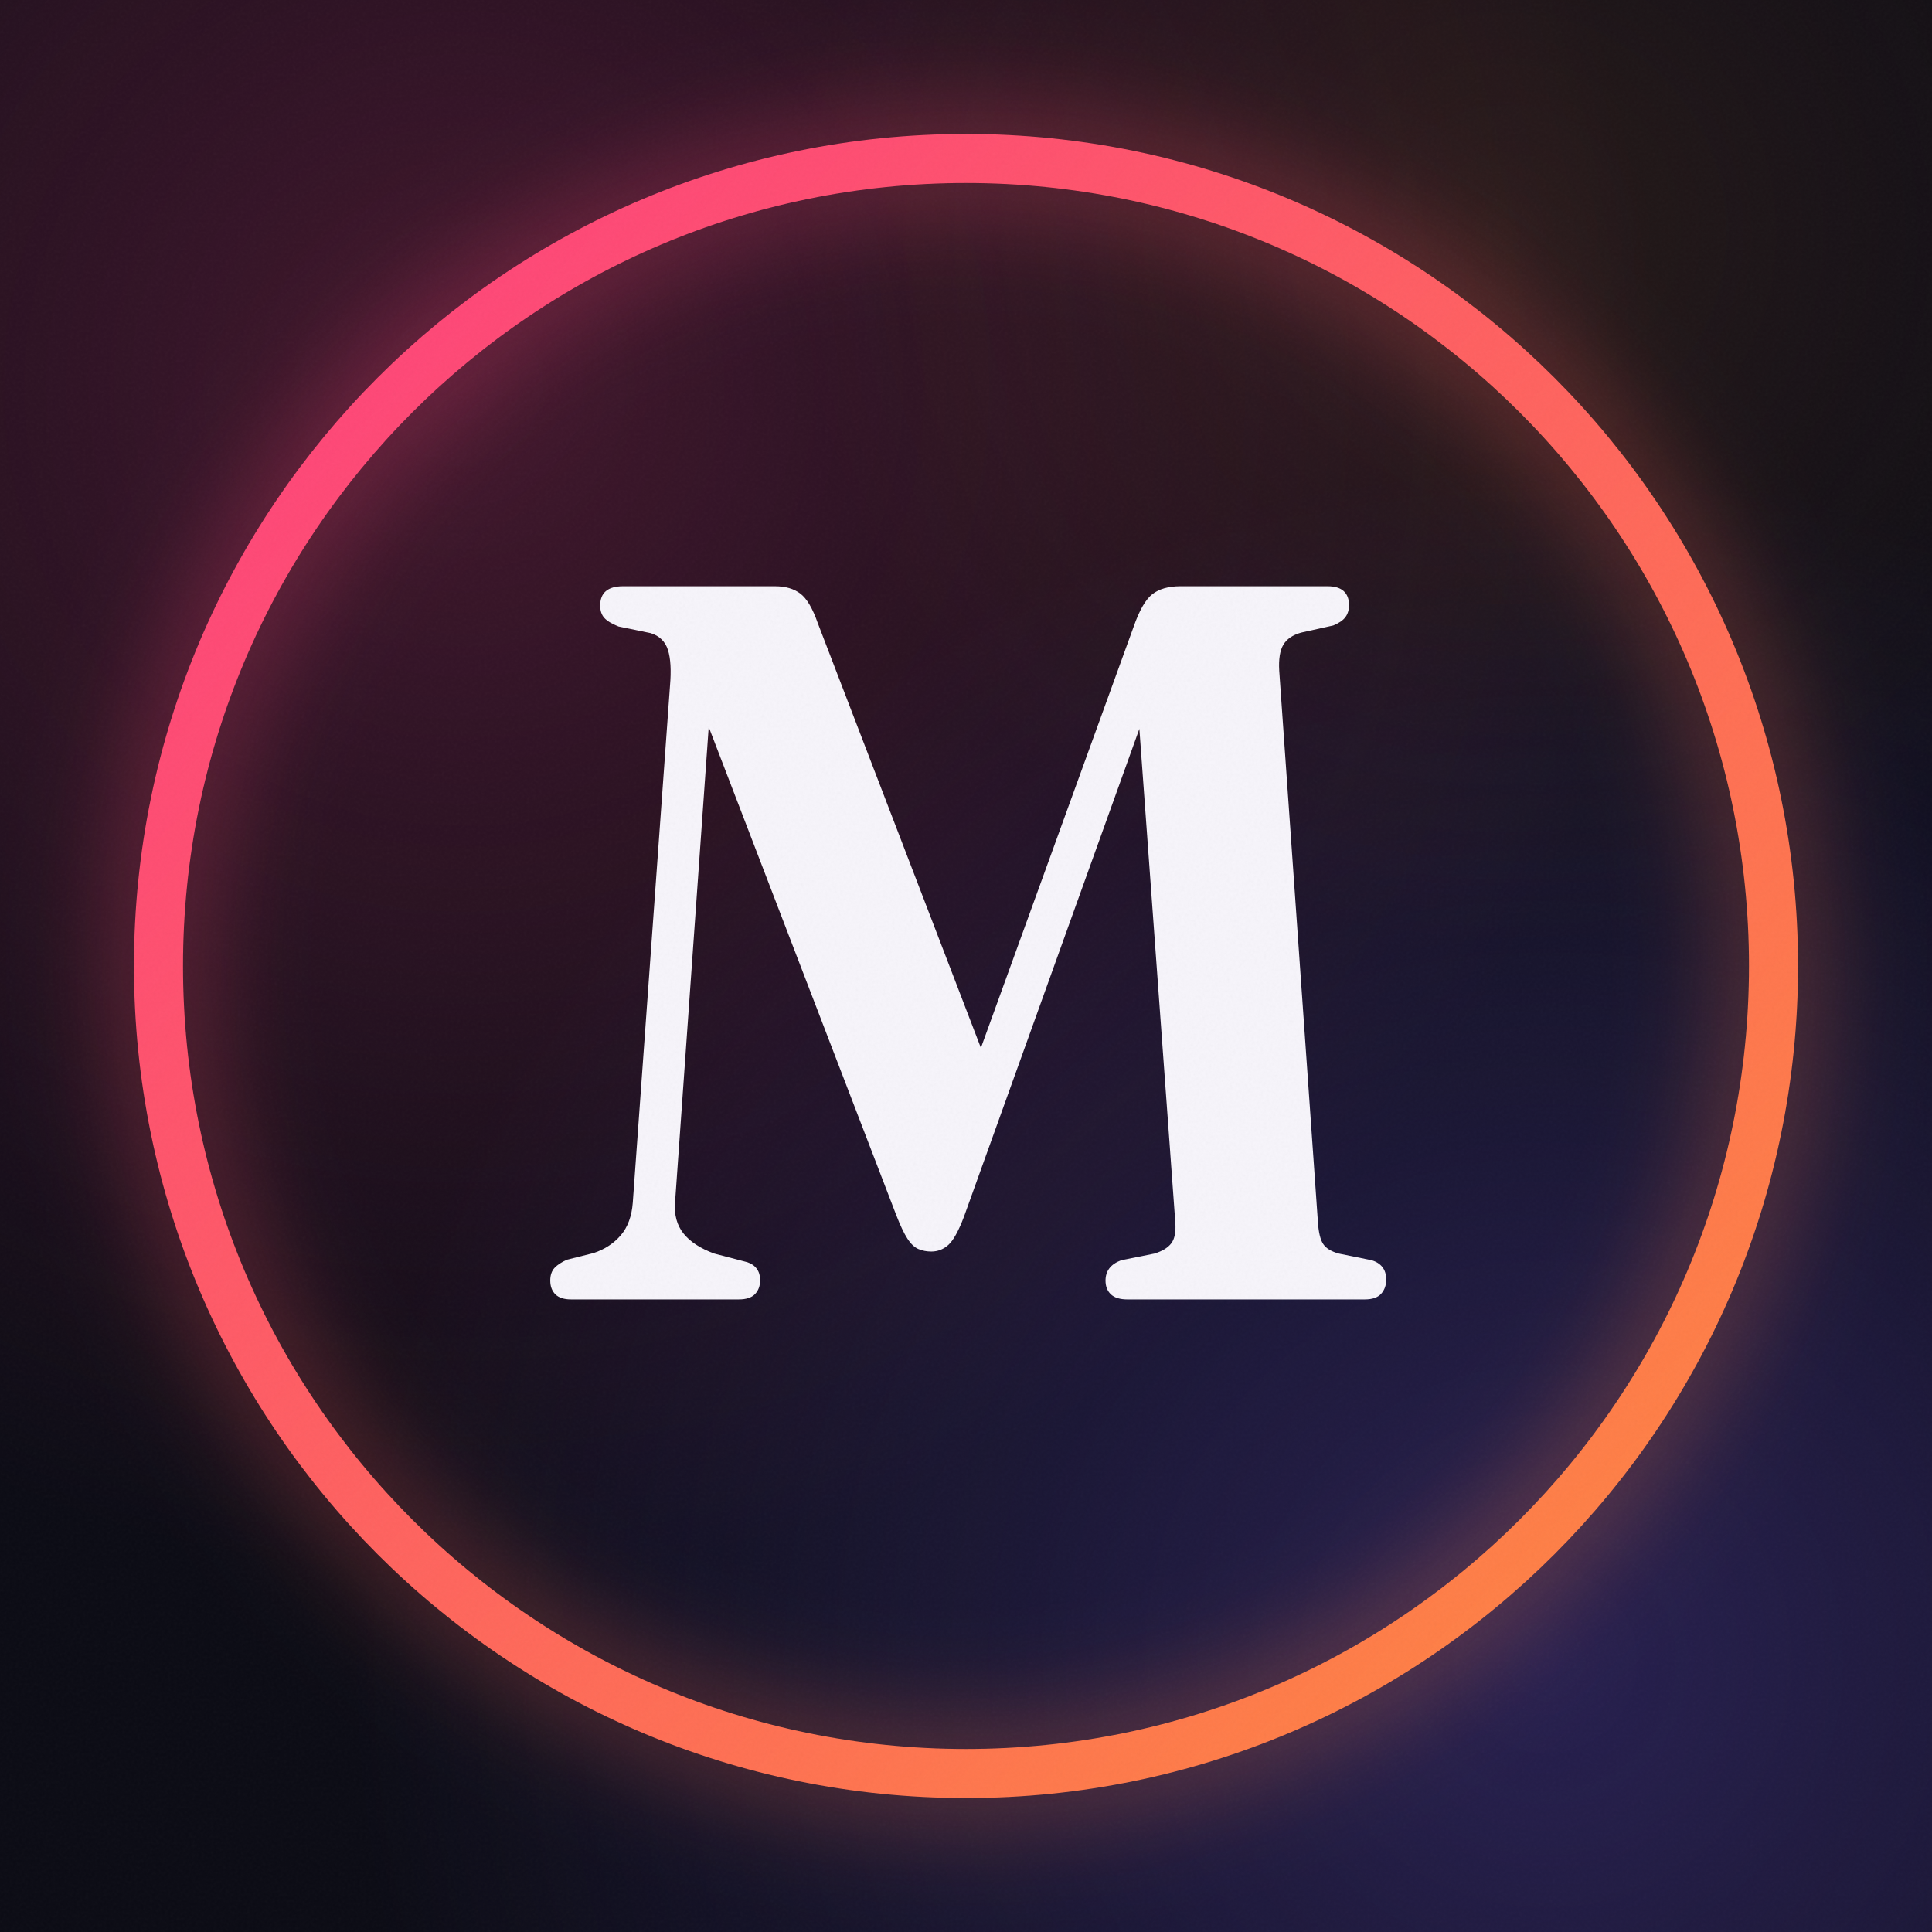
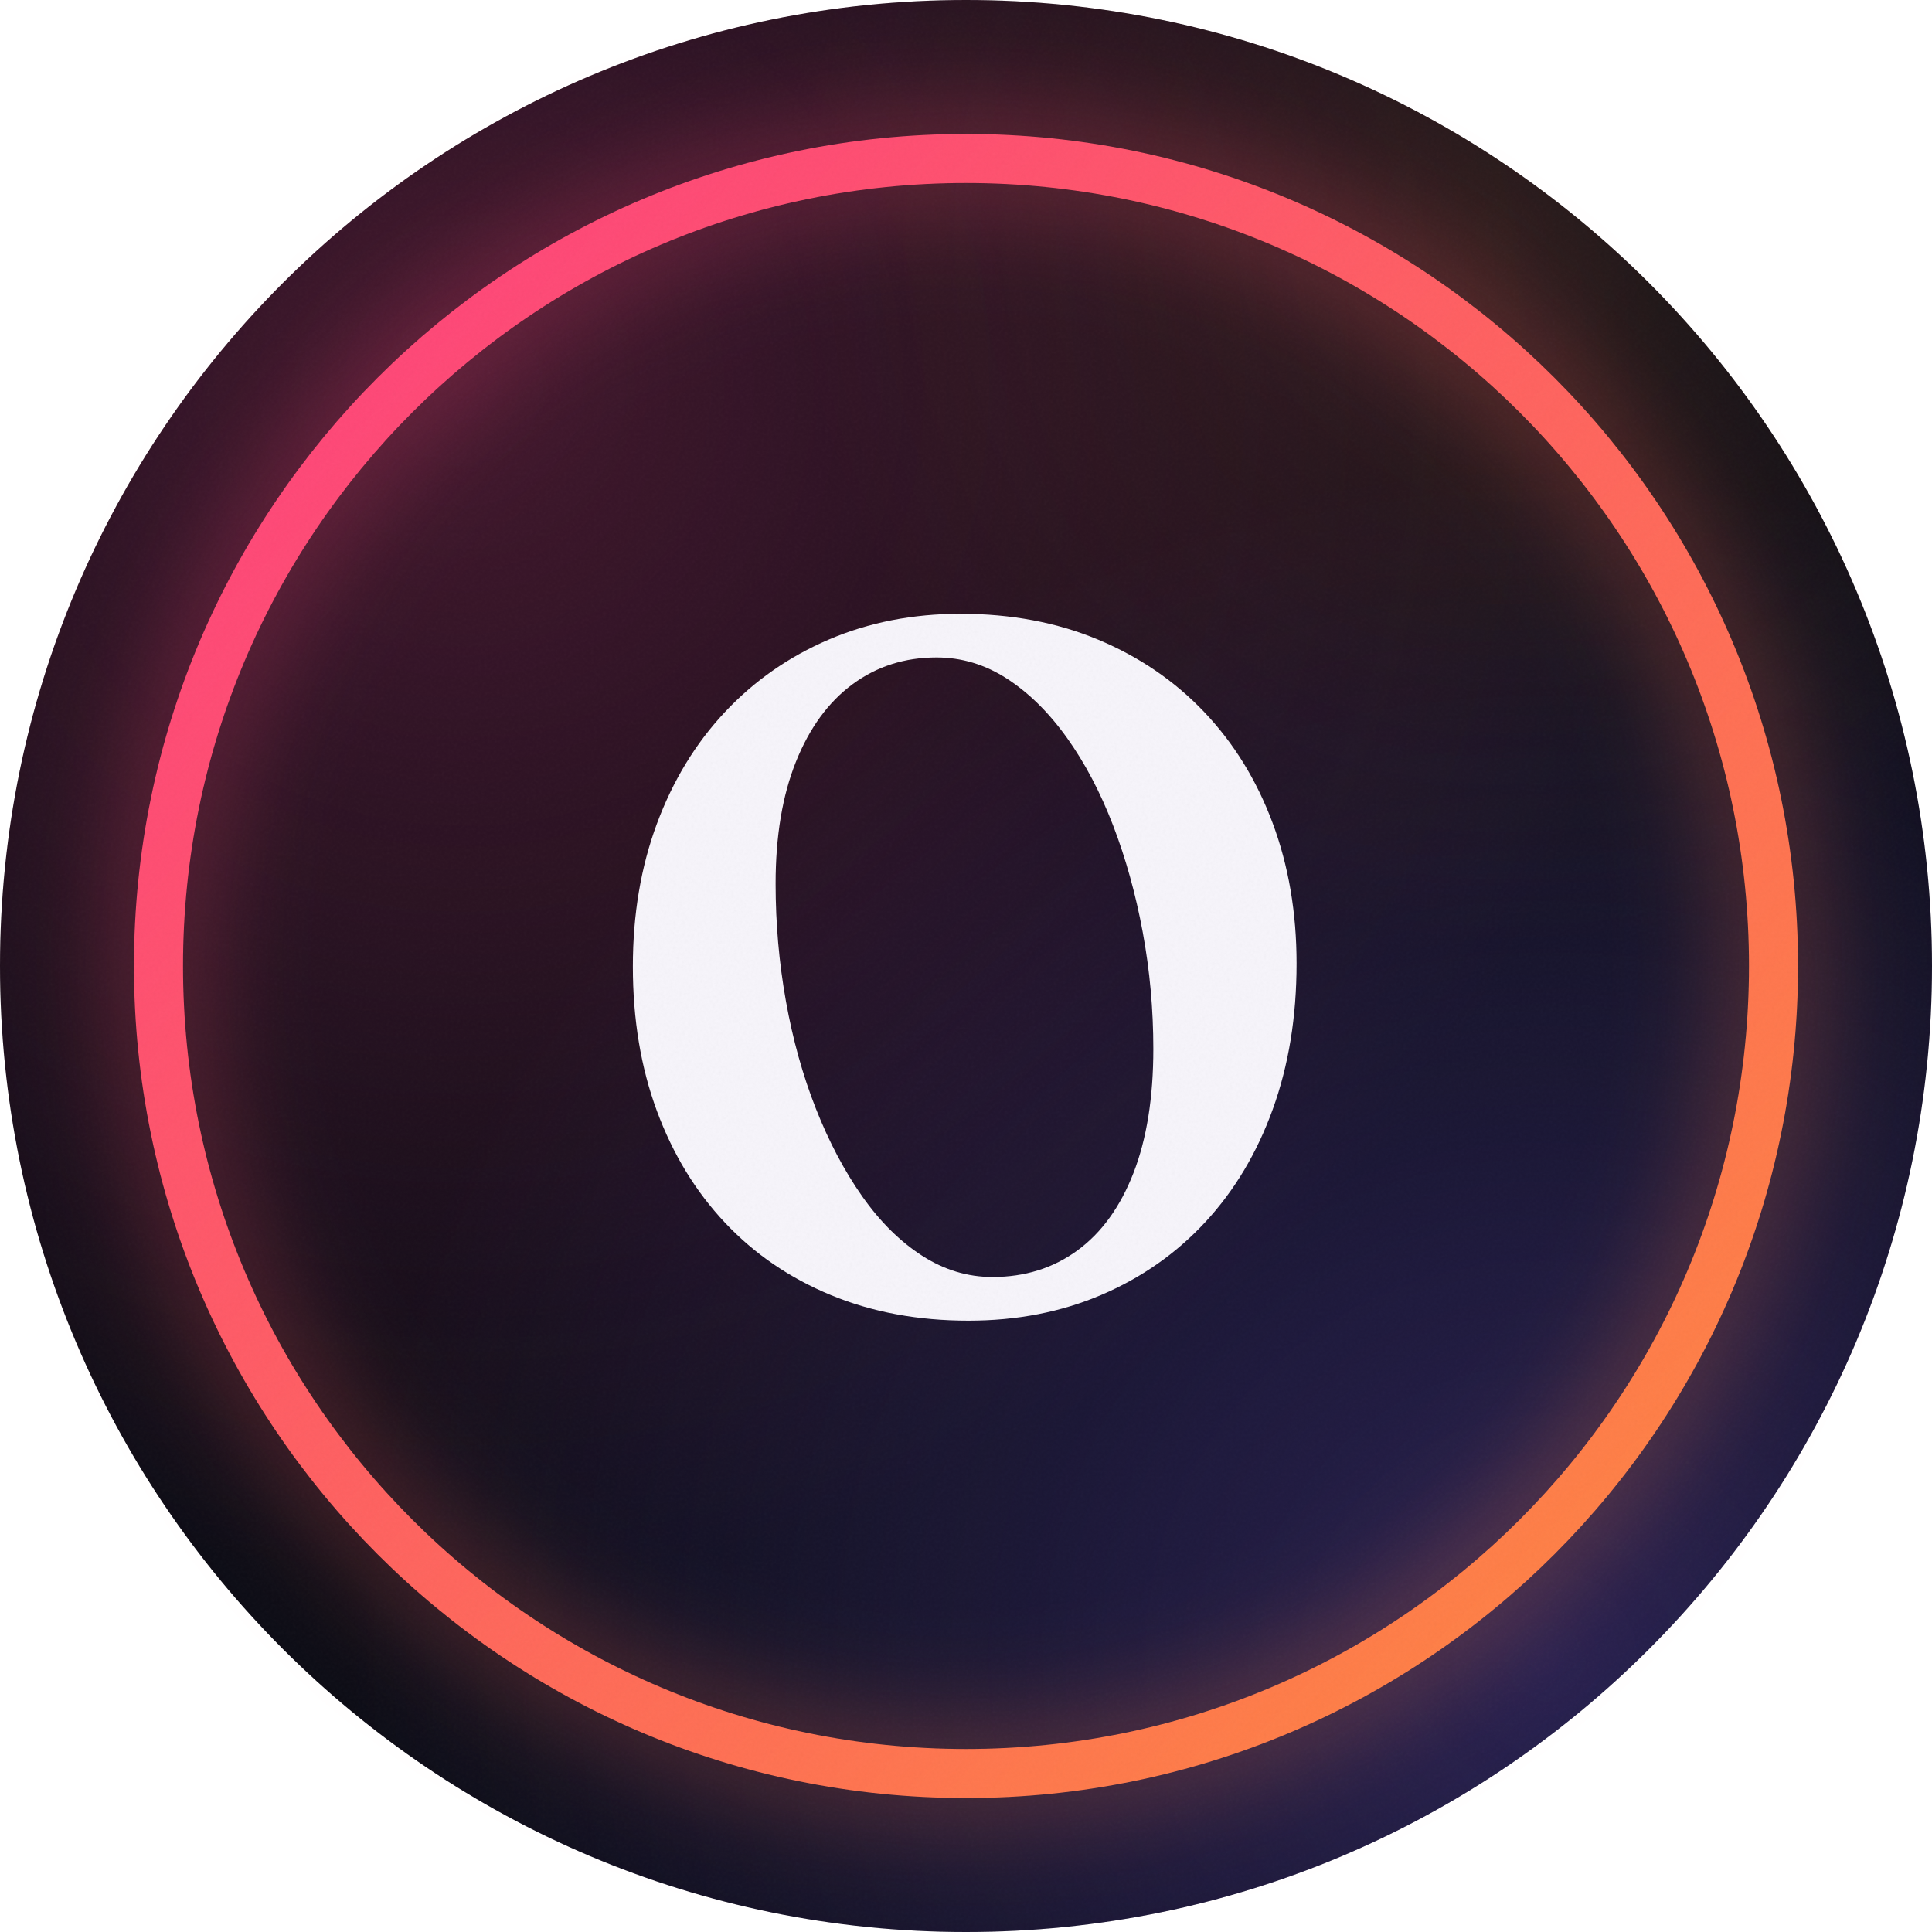
<svg xmlns="http://www.w3.org/2000/svg" viewBox="0 0 1024 1024" width="1024" height="1024">
  <defs>
    <filter id="grain" x="0" y="0" width="100%" height="100%" color-interpolation-filters="sRGB">
      <feTurbulence type="fractalNoise" baseFrequency="0.62" numOctaves="2" stitchTiles="stitch" result="bruit" />
      <feColorMatrix in="bruit" type="saturate" values="0" />
      <feComponentTransfer>
        <feFuncA type="linear" slope="0.035" />
      </feComponentTransfer>
    </filter>
    <filter id="halo" x="-30%" y="-30%" width="160%" height="160%" color-interpolation-filters="sRGB">
      <feGaussianBlur stdDeviation="30" />
    </filter>
    <linearGradient id="rose" x1="0" y1="0" x2="1" y2="1">
      <stop offset="0" stop-color="#ff3d81" />
      <stop offset="1" stop-color="#ff8a3d" />
    </linearGradient>
    <clipPath id="rond">
      <circle cx="512" cy="512" r="512" />
    </clipPath>
  </defs>
-   <g>
+   <g clip-path="url(#rond)">
    <rect width="1024" height="1024" fill="#0b0b14" />
    <defs>
      <radialGradient id="ra" gradientUnits="userSpaceOnUse" cx="245.76" cy="204.8" r="634.88">
        <stop offset="0" stop-color="#ff3d81" stop-opacity="0.22" />
        <stop offset="1" stop-color="#ff3d81" stop-opacity="0" />
      </radialGradient>
      <radialGradient id="rb" gradientUnits="userSpaceOnUse" cx="819.2" cy="880.64" r="634.88">
        <stop offset="0" stop-color="#7a5cff" stop-opacity="0.253" />
        <stop offset="1" stop-color="#7a5cff" stop-opacity="0" />
      </radialGradient>
      <radialGradient id="rc" gradientUnits="userSpaceOnUse" cx="798.72" cy="122.88" r="380.93">
        <stop offset="0" stop-color="#ff8a3d" stop-opacity="0.11" />
        <stop offset="1" stop-color="#ff8a3d" stop-opacity="0" />
      </radialGradient>
    </defs>
    <rect width="1024" height="1024" fill="url(#ra)" />
    <rect width="1024" height="1024" fill="url(#rb)" />
    <rect width="1024" height="1024" fill="url(#rc)" />
  </g>
-   <g filter="url(#halo)" opacity="0.55">
+   <g filter="url(#halo)" opacity="0.5">
    <circle cx="512" cy="512" r="428" fill="none" stroke="url(#rose)" stroke-width="26" />
  </g>
  <circle cx="512" cy="512" r="428" fill="none" stroke="url(#rose)" stroke-width="26" />
-   <path transform="translate(289.49 688.72) scale(0.54)" fill="#f7f5fb" d="M266.50-664L442-207L407.50-194L576.50-660Q585-684.50 595-692.25Q605-700 622.50-700L622.50-700L767-700Q777.50-700 782.75-695.25Q788-690.50 788-681.50L788-681.50Q788-674.50 784.50-669.75Q781-665 772.50-661.50L772.50-661.50L741-654.50Q728.50-651 723.50-642.50Q718.50-634 719.50-617L719.50-617L757.50-75.50Q758.50-60.50 762.75-54.25Q767-48 778-45L778-45L810-38.50Q817-36.50 820.75-31.75Q824.50-27 824.50-19.50L824.50-19.50Q824.50-11 819.50-5.50Q814.50 0 803.50 0L803.50 0L570.50 0Q559.50 0 554.25-5Q549-10 549-18.50L549-18.50Q549-25.50 552.75-30.50Q556.50-35.50 564.50-38.50L564.50-38.50L597-45Q608.50-48.50 613.50-55Q618.50-61.50 617.50-75.50L617.50-75.50L578-618L604.50-622L410-81Q402-60 394.75-53.50Q387.50-47 378-47L378-47Q371-47 365.25-49.50Q359.50-52 354.50-59.75Q349.50-67.50 343.50-83L343.50-83L139.50-614L164-625L126.50-95.50Q125-77 134.75-64.75Q144.50-52.50 165-45L165-45L197.50-36.50Q203.50-34.50 206.75-30Q210-25.50 210-19L210-19Q210-10.50 205-5.25Q200 0 189 0L189 0L24.50 0Q14 0 9-5Q4-10 4-18.50L4-18.50Q4-26.50 8.25-31Q12.50-35.50 20.50-39L20.50-39L46.50-45.50Q63-51 73.25-63Q83.50-75 85-95L85-95L121.50-602Q123.50-625 119.50-637.50Q115.50-650 102.50-654L102.50-654L71-660.50Q61-664.50 57-669Q53-673.50 53-681L53-681Q53-700 75.50-700L75.50-700L224.50-700Q240-700 249.50-692.75Q259-685.50 266.50-664L266.50-664Z" />
-   <rect width="1024" height="1024" filter="url(#grain)" />
+   <path transform="translate(321.65 694.52) scale(0.52)" fill="#f7f5fb" d="M360.50-710L360.50-710Q437.50-710 500.50-683.75Q563.50-657.50 608.75-610Q654-562.50 678.50-497Q703-431.50 703-353.50L703-353.50Q703-272 678.75-205Q654.50-138 610-90Q565.50-42 504-15.75Q442.50 10.50 368.50 10.50L368.50 10.50Q291.50 10.50 228.50-15.50Q165.50-41.50 120.50-89.25Q75.50-137 51-203.25Q26.50-269.50 26.50-350.50L26.50-350.50Q26.50-430 51-496Q75.50-562 120.25-609.75Q165-657.50 226.25-683.75Q287.50-710 360.50-710ZM557-266.50L557-266.50Q557-327 546.25-385.25Q535.50-443.50 516-494.25Q496.50-545 469-583.50Q441.50-622 408-643.75Q374.50-665.50 336-665.50L336-665.50Q287.50-665.50 250.50-638.25Q213.50-611 192.75-559.25Q172-507.50 172-435L172-435Q172-374 182.50-315.25Q193-256.50 213-205.75Q233-155 260.25-116.25Q287.50-77.50 321.25-55.75Q355-34 393-34L393-34Q442.50-34 479.50-61Q516.50-88 536.75-140Q557-192 557-266.50Z" />
+   <rect width="1024" height="1024" filter="url(#grain)" clip-path="url(#rond)" />
</svg>
